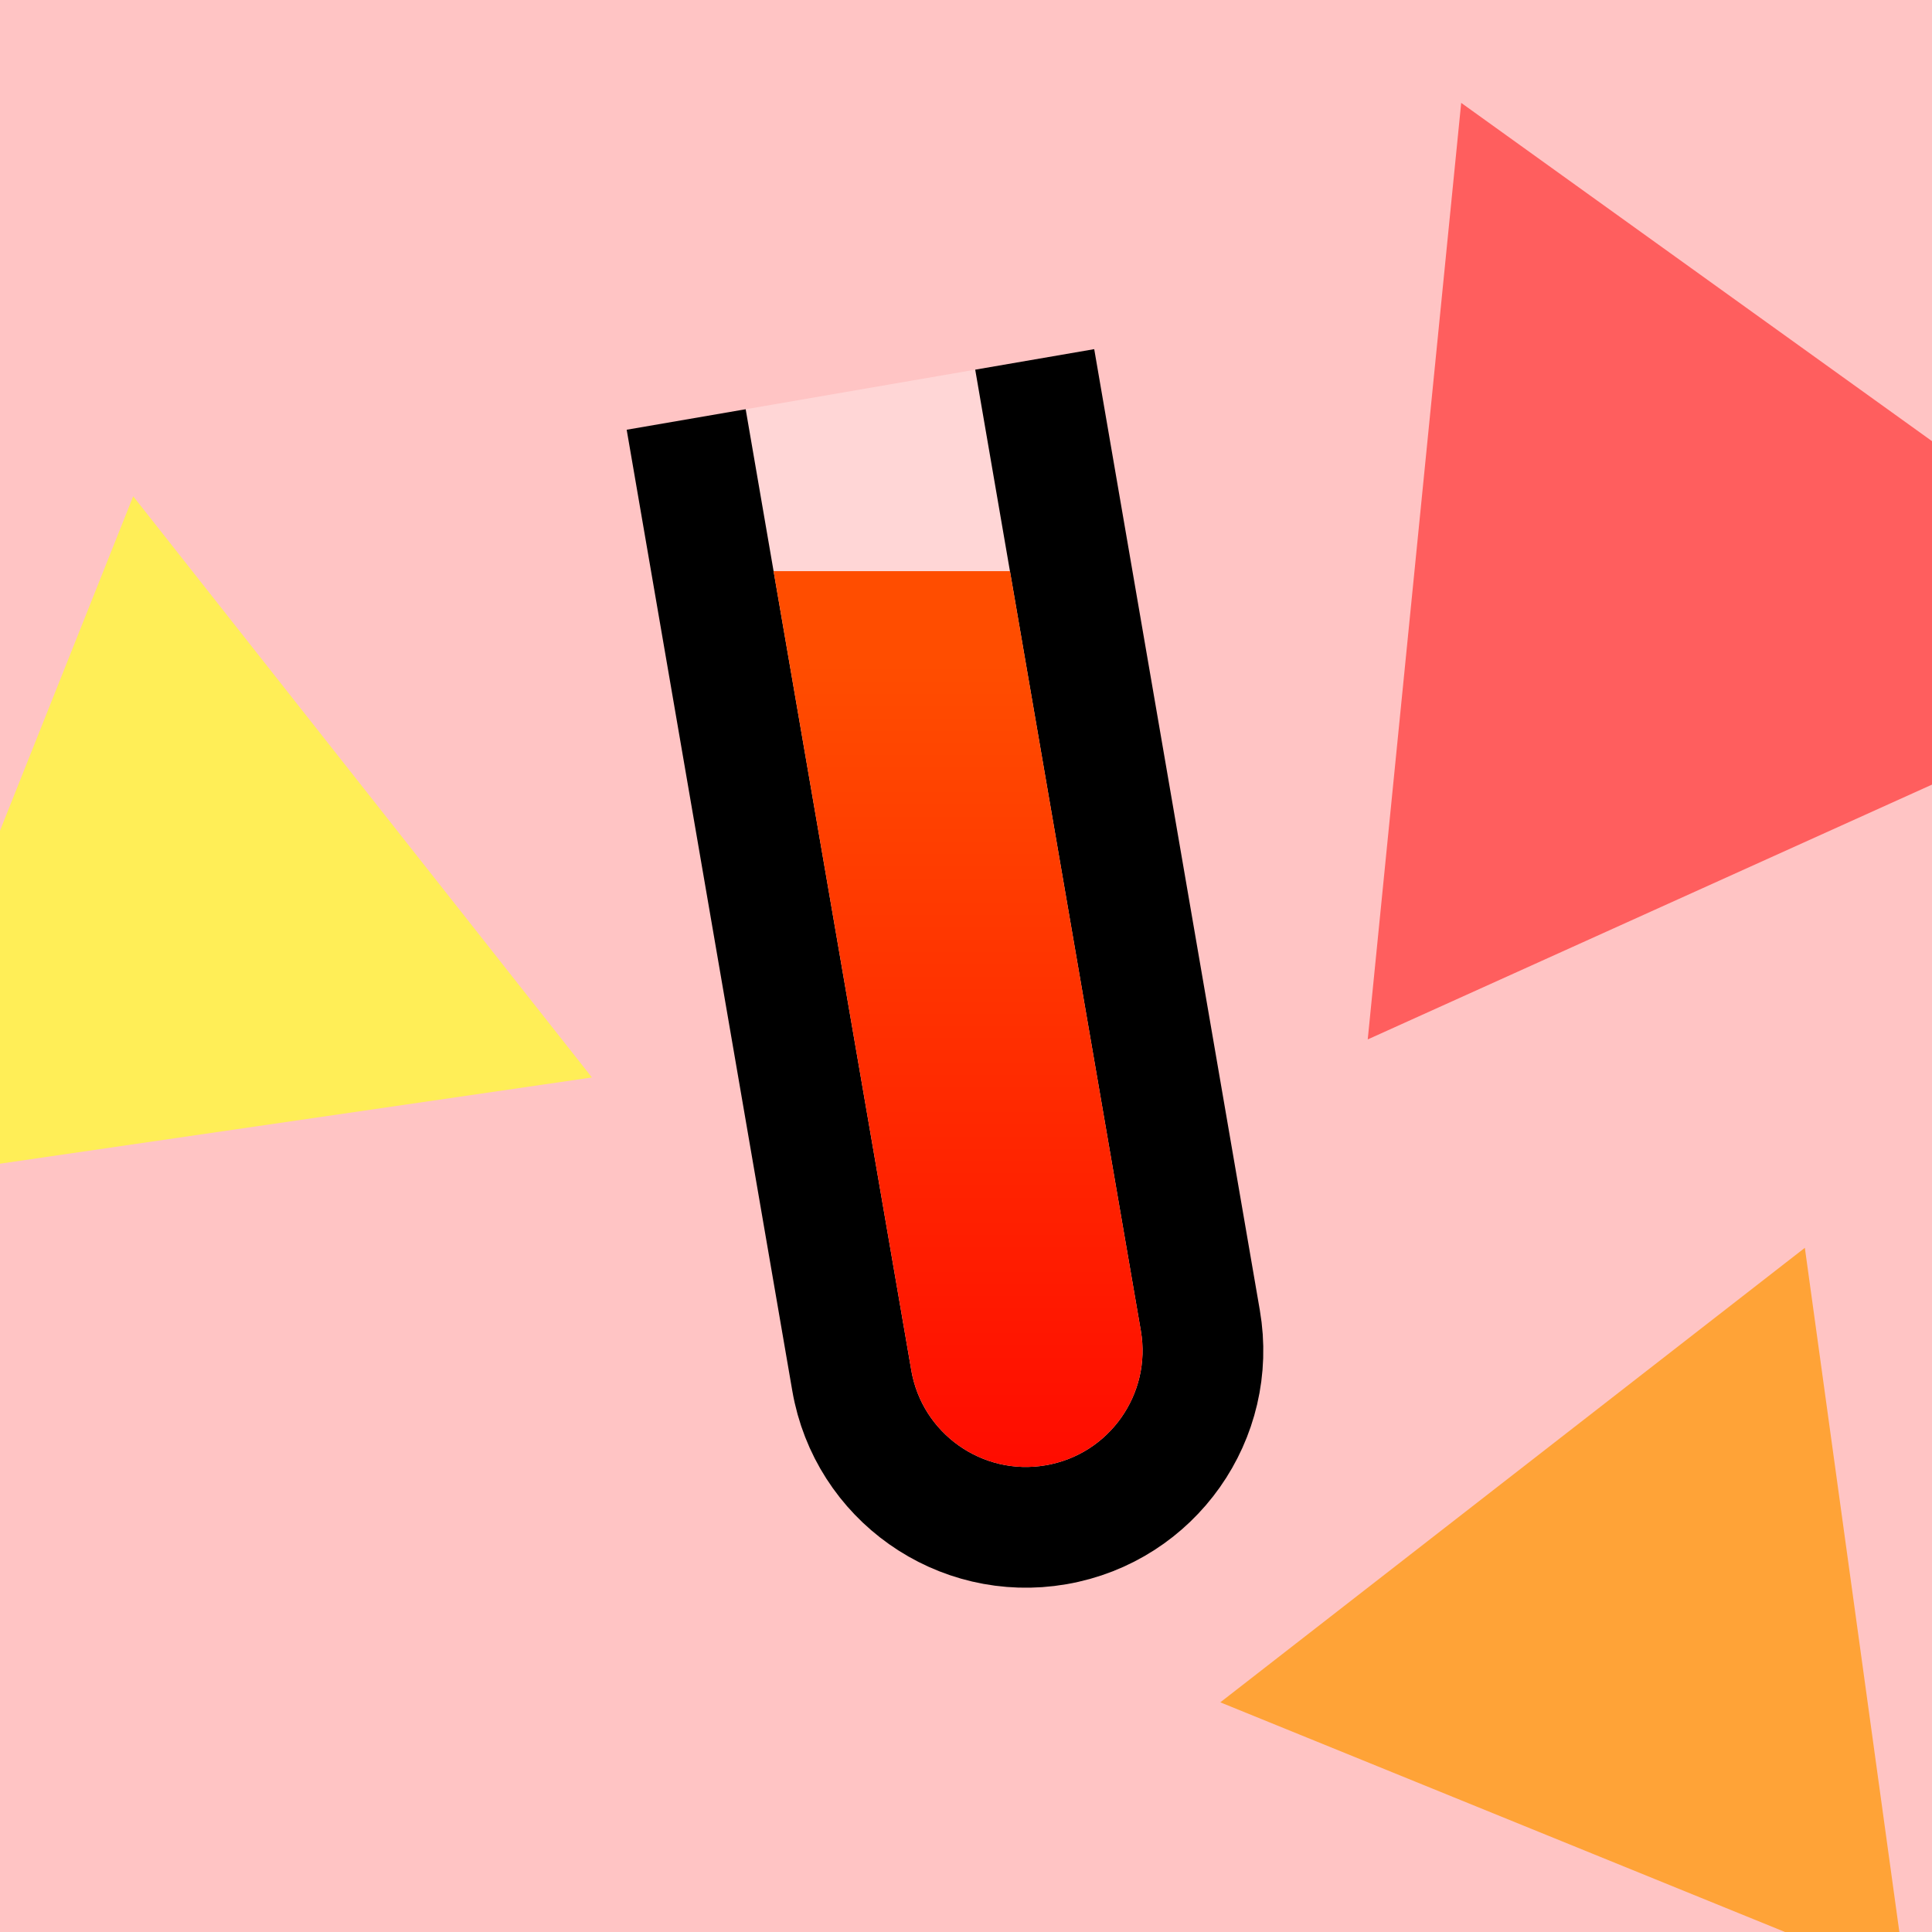
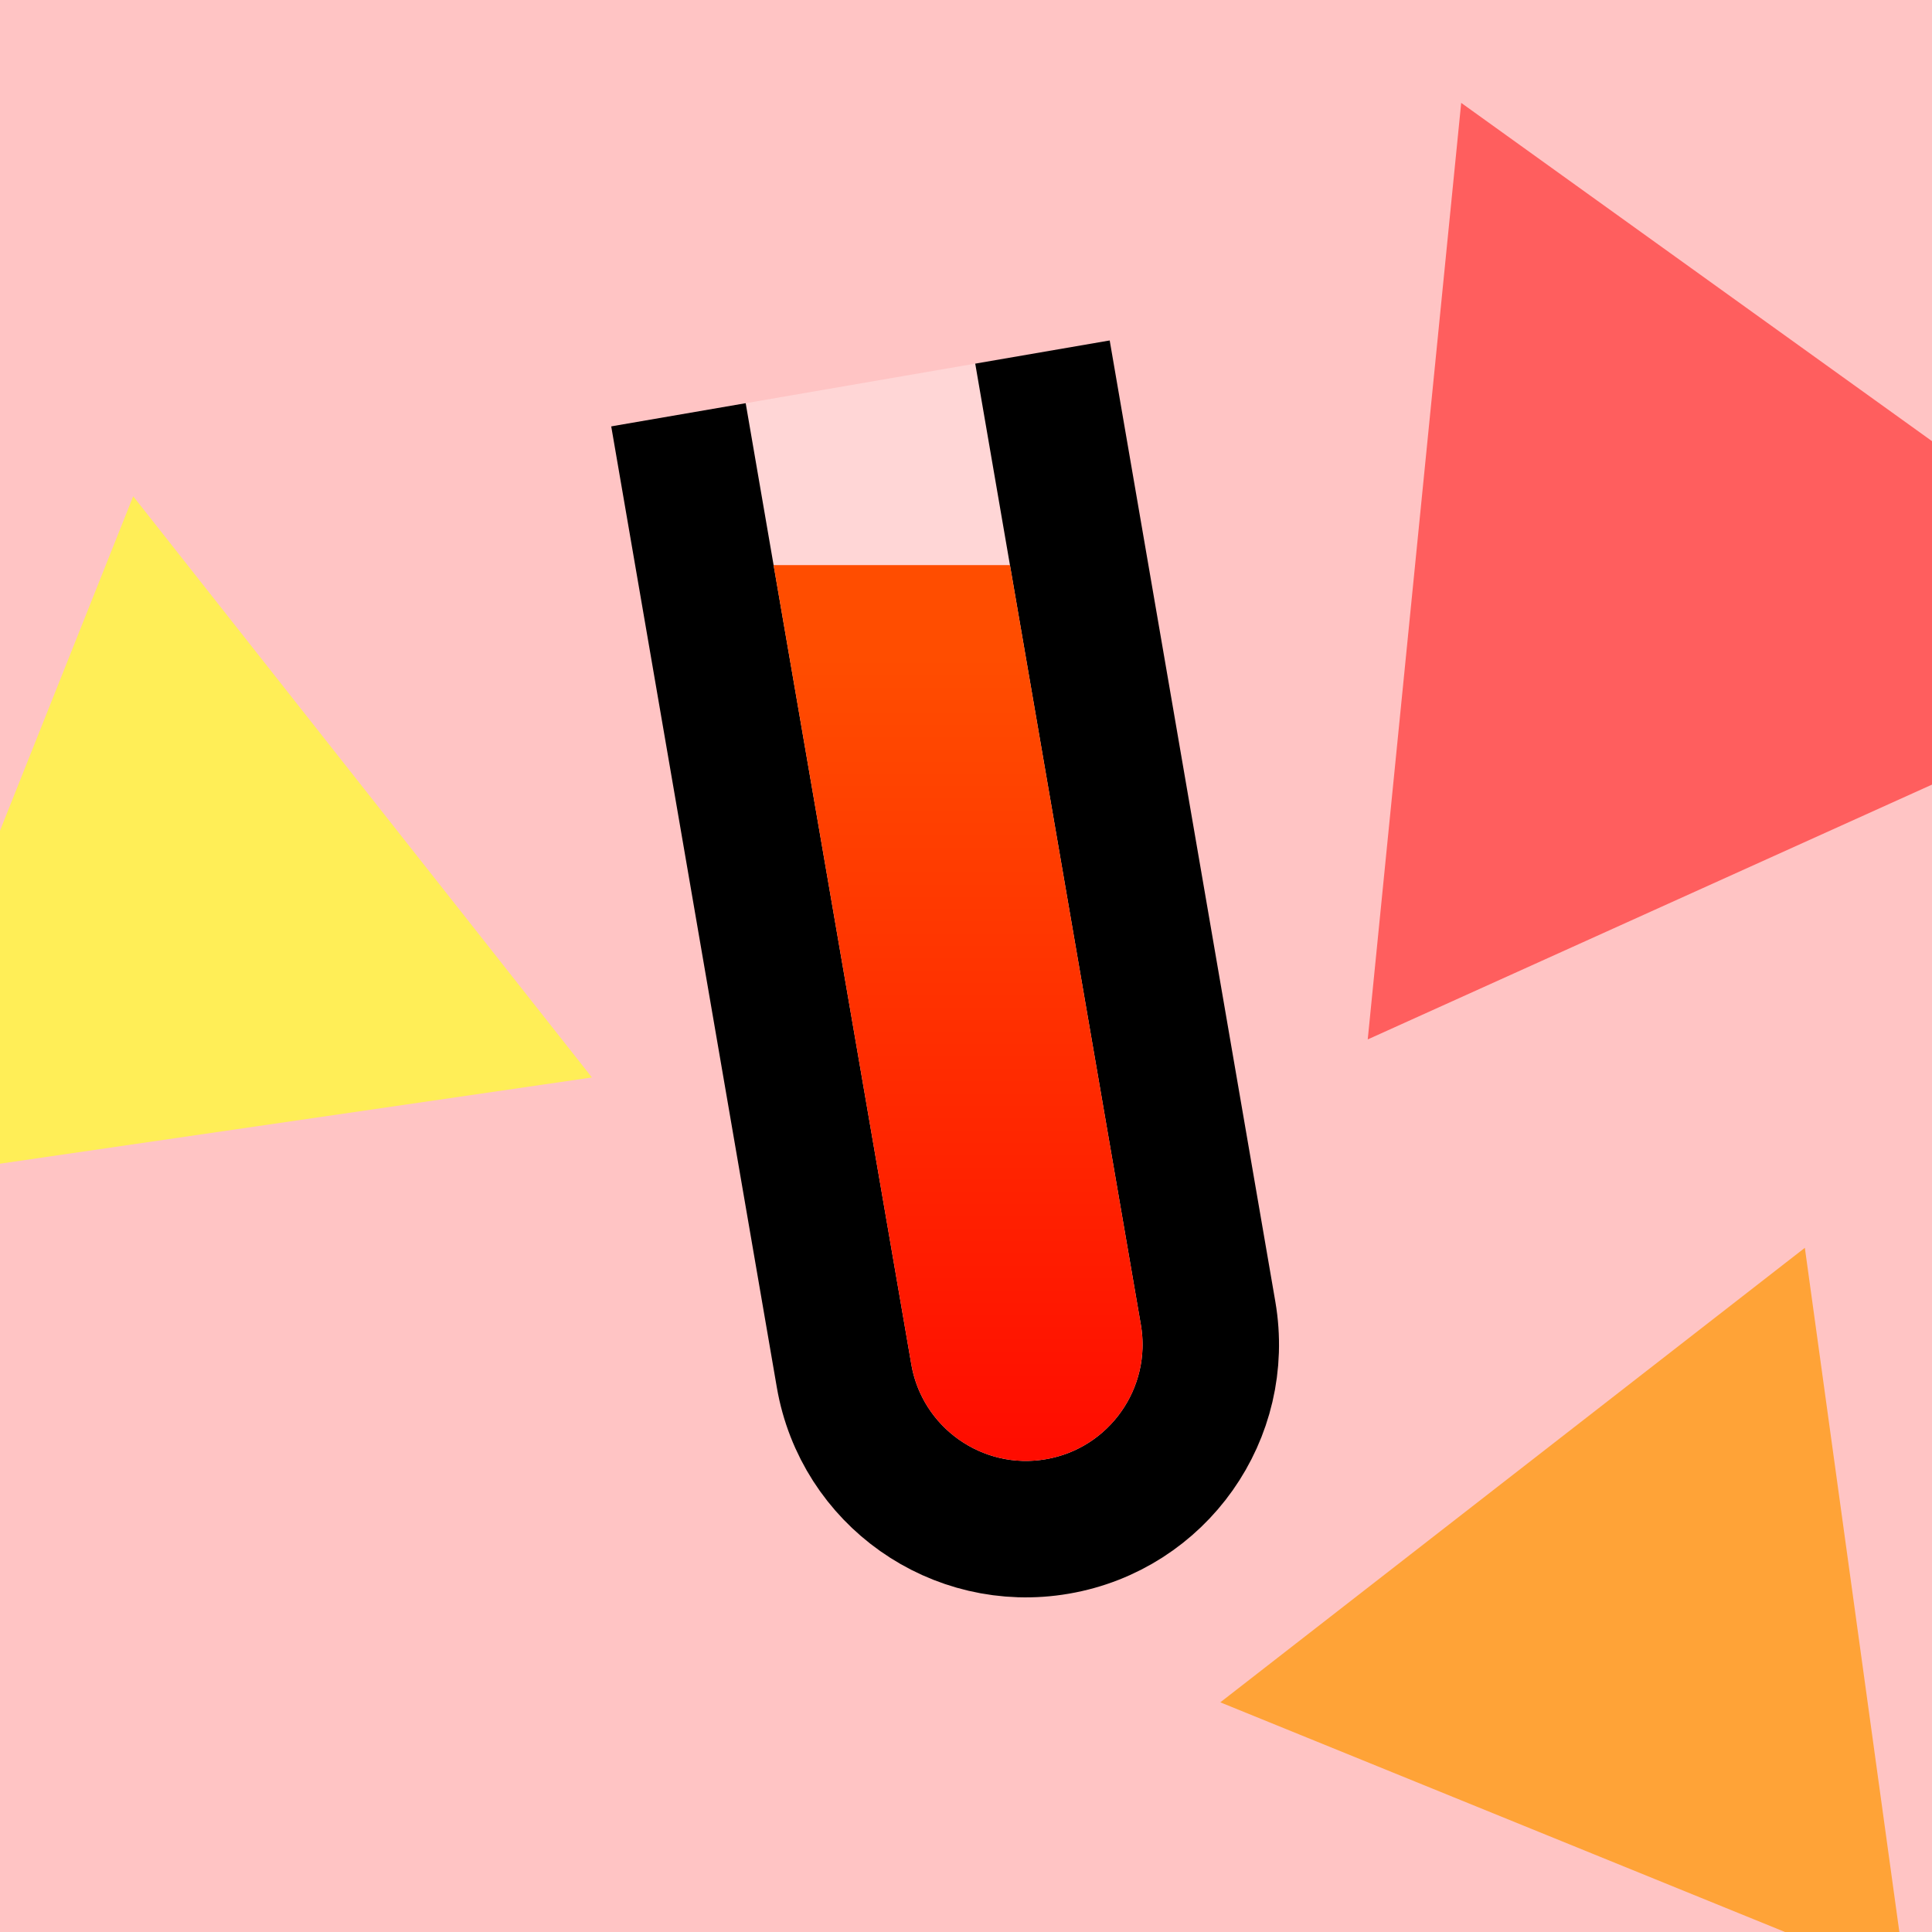
<svg xmlns="http://www.w3.org/2000/svg" width="16" height="16" viewBox="0 0 16 16" fill="none">
  <g clip-path="url(#clip0_1_17)">
    <rect width="16" height="16" fill="#FFC4C4" />
-     <mask id="mask0_1_17" style="mask-type:alpha" maskUnits="userSpaceOnUse" x="1" y="2" width="16" height="14">
-       <rect x="1.065" y="4.27" width="13.248" height="11.8" transform="rotate(-9.78 1.06477 4.26986)" fill="#D9D9D9" />
+     <mask id="mask0_1_17" style="mask-type:alpha" maskUnits="userSpaceOnUse" x="1" y="1" width="16" height="15">
+       <rect x="1.065" y="4.22" width="13.248" height="11.8" transform="rotate(-9.78 1.06477 4.21986)" fill="#D9D9D9" />
    </mask>
    <g mask="url(#mask0_1_17)">
-       <rect x="5.395" y="1.805" width="2.929" height="11.234" rx="1.464" transform="rotate(-9.77729 5.39549 1.80457)" fill="white" fill-opacity="0.3" stroke="black" />
+       <rect x="5.32" y="1.702" width="3.059" height="11.364" rx="1.529" transform="rotate(-9.77729 5.3204 1.70155)" fill="white" fill-opacity="0.3" stroke="black" stroke-width="1.13" />
    </g>
    <mask id="mask1_1_17" style="mask-type:alpha" maskUnits="userSpaceOnUse" x="6" y="1" width="4" height="12">
-       <rect x="5.948" y="2.069" width="1.929" height="10.38" rx="0.964" transform="rotate(-9.77729 5.94846 2.06924)" fill="white" />
+       <rect x="5.948" y="2.019" width="1.929" height="10.38" rx="0.964" transform="rotate(-9.77729 5.94846 2.01924)" fill="white" />
    </mask>
    <g mask="url(#mask1_1_17)">
-       <rect x="2.677" y="4.73" width="11.822" height="8.598" fill="url(#paint0_linear_1_17)" />
+       <rect x="2.677" y="4.68" width="11.822" height="8.598" fill="url(#paint0_linear_1_17)" />
    </g>
    <path d="M12.101 0.852L18.431 5.4L11.327 8.608L12.101 0.852Z" fill="#FF5E5E" />
    <path d="M14.947 10.334L15.786 16.408L10.106 14.098L14.947 10.334Z" fill="#FFA337" />
    <path d="M1.103 4.11L4.902 8.923L-1.166 9.807L1.103 4.11Z" fill="#FFEE57" />
  </g>
  <defs>
-     <linearGradient id="paint0_linear_1_17" x1="8.588" y1="4.73" x2="8.588" y2="13.328" gradientUnits="userSpaceOnUse">
+     <linearGradient id="paint0_linear_1_17" x1="8.588" y1="4.68" x2="8.588" y2="13.278" gradientUnits="userSpaceOnUse">
      <stop stop-color="#FF4D00" />
      <stop offset="0.089" stop-color="#FF4D00" />
      <stop offset="1" stop-color="#FF0000" />
    </linearGradient>
    <clipPath id="clip0_1_17">
      <rect width="16" height="16" fill="white" />
    </clipPath>
  </defs>
</svg>
